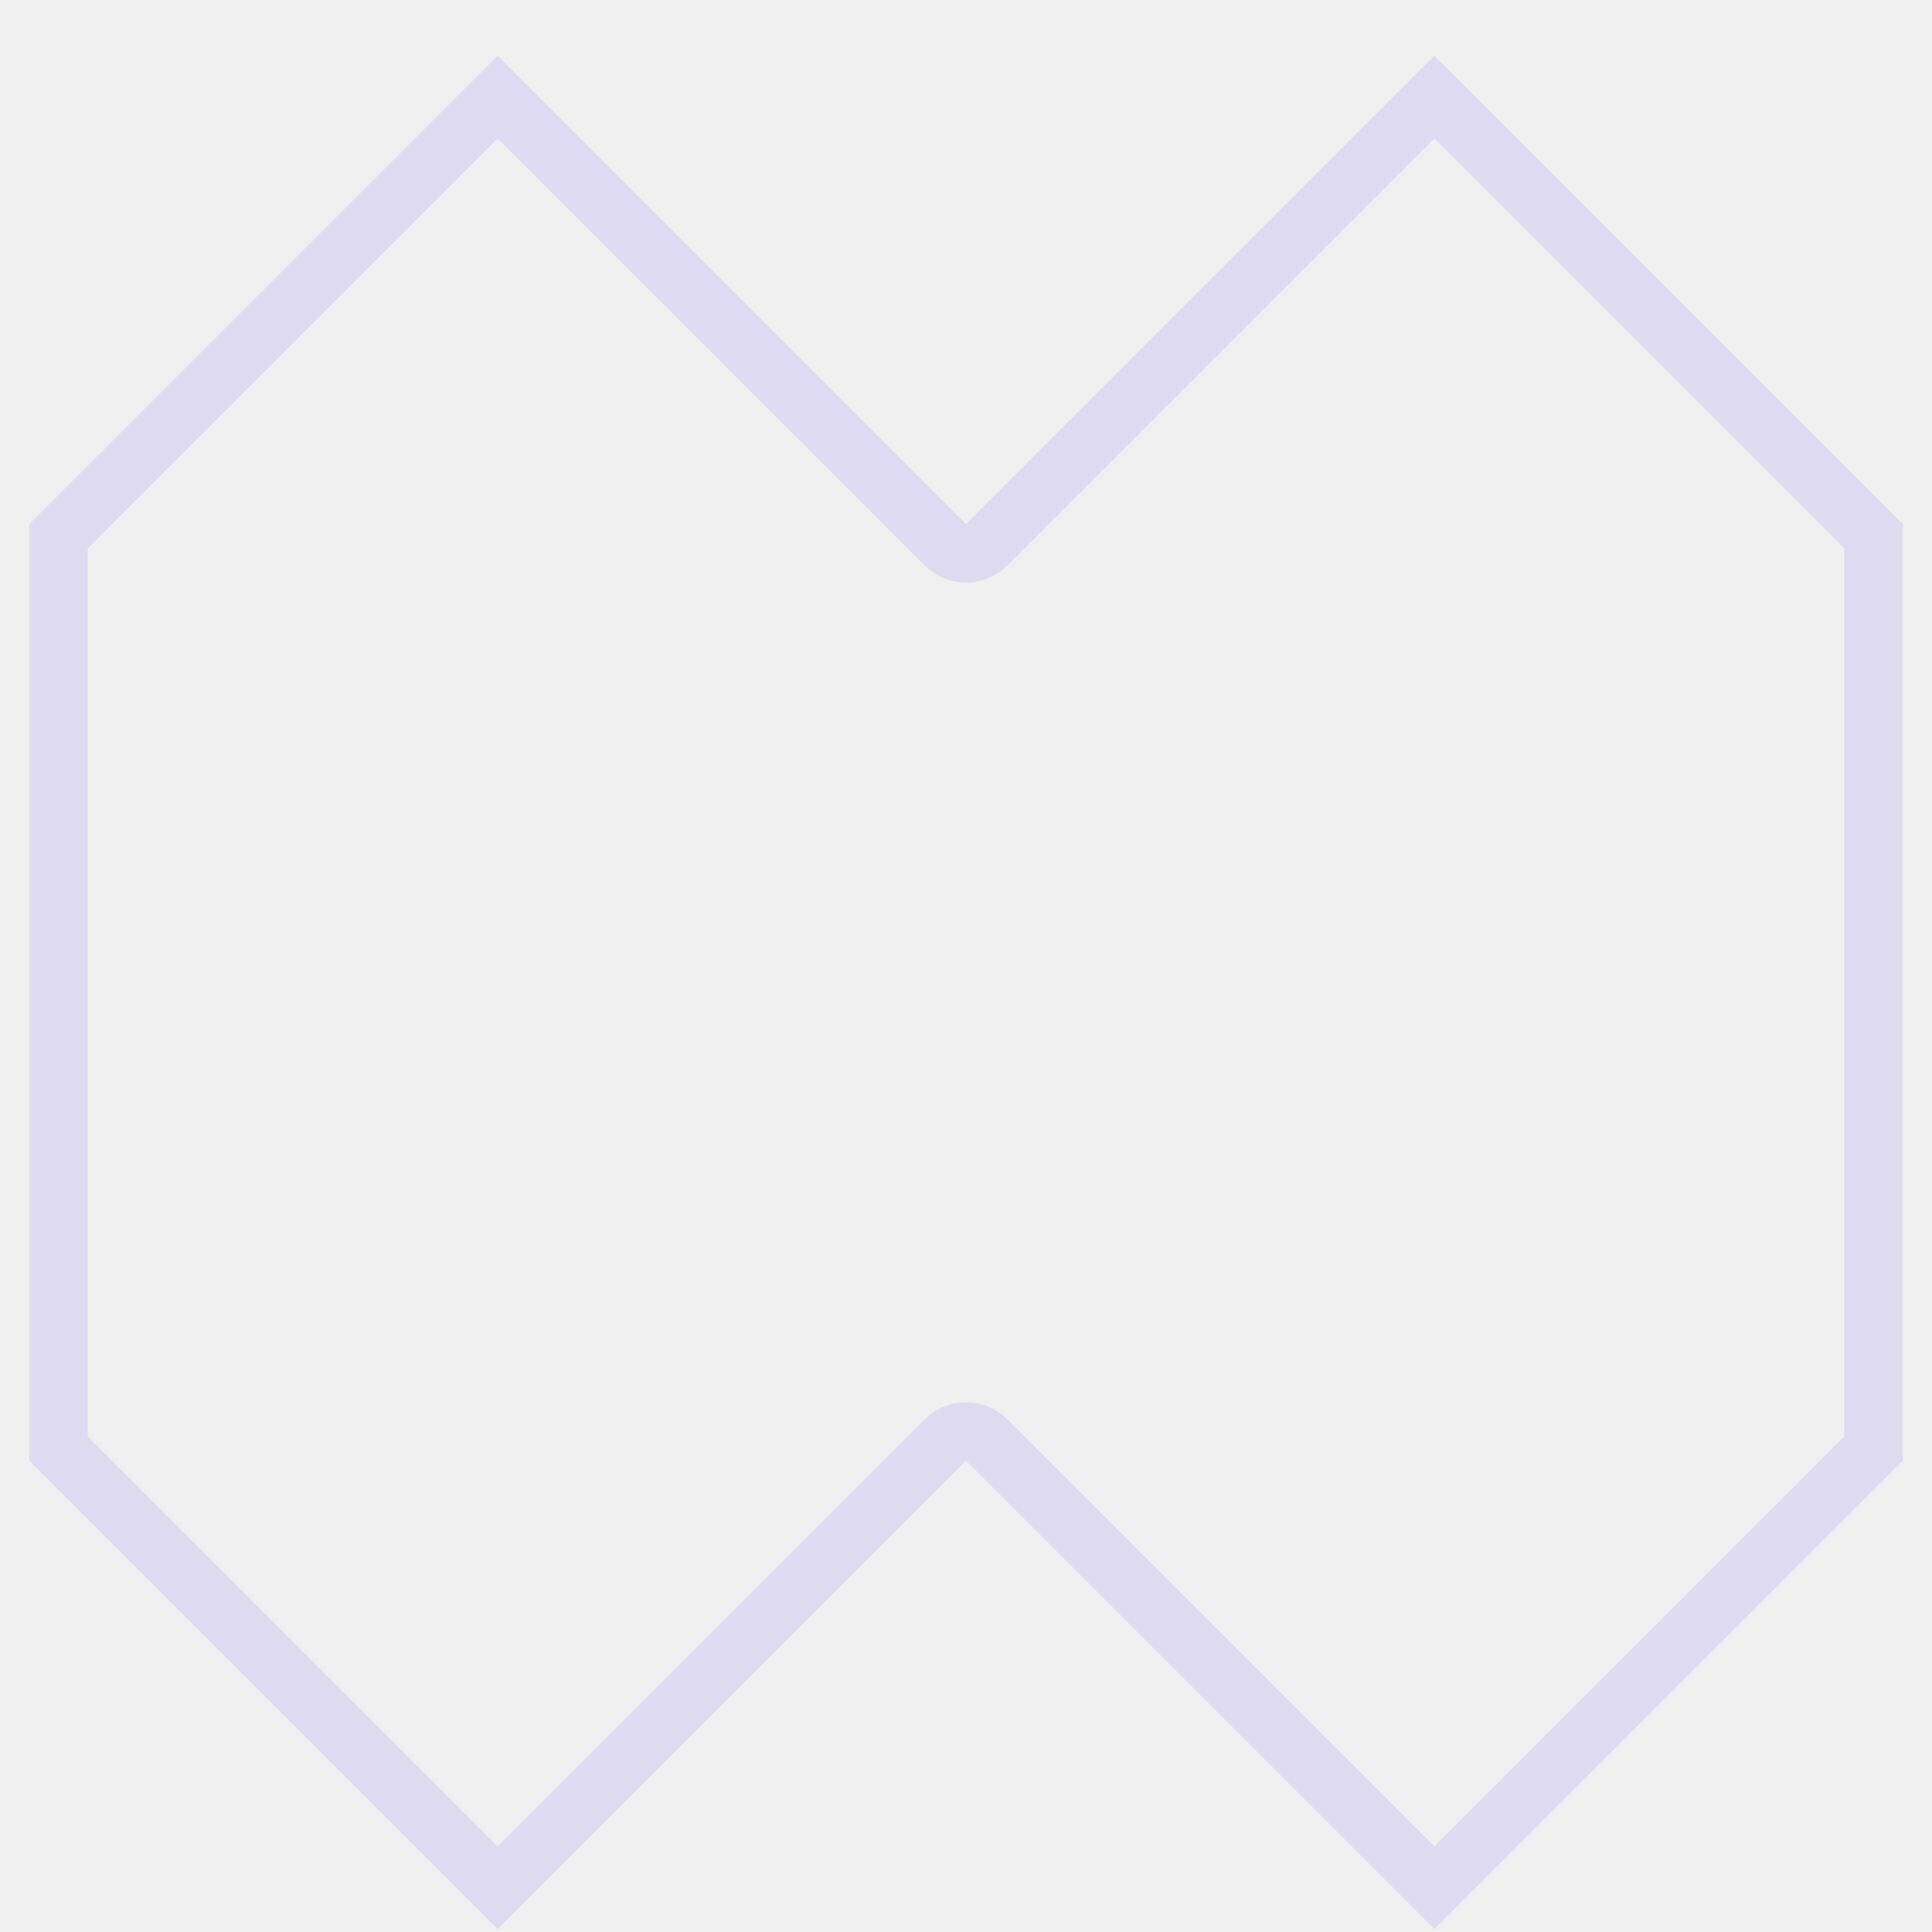
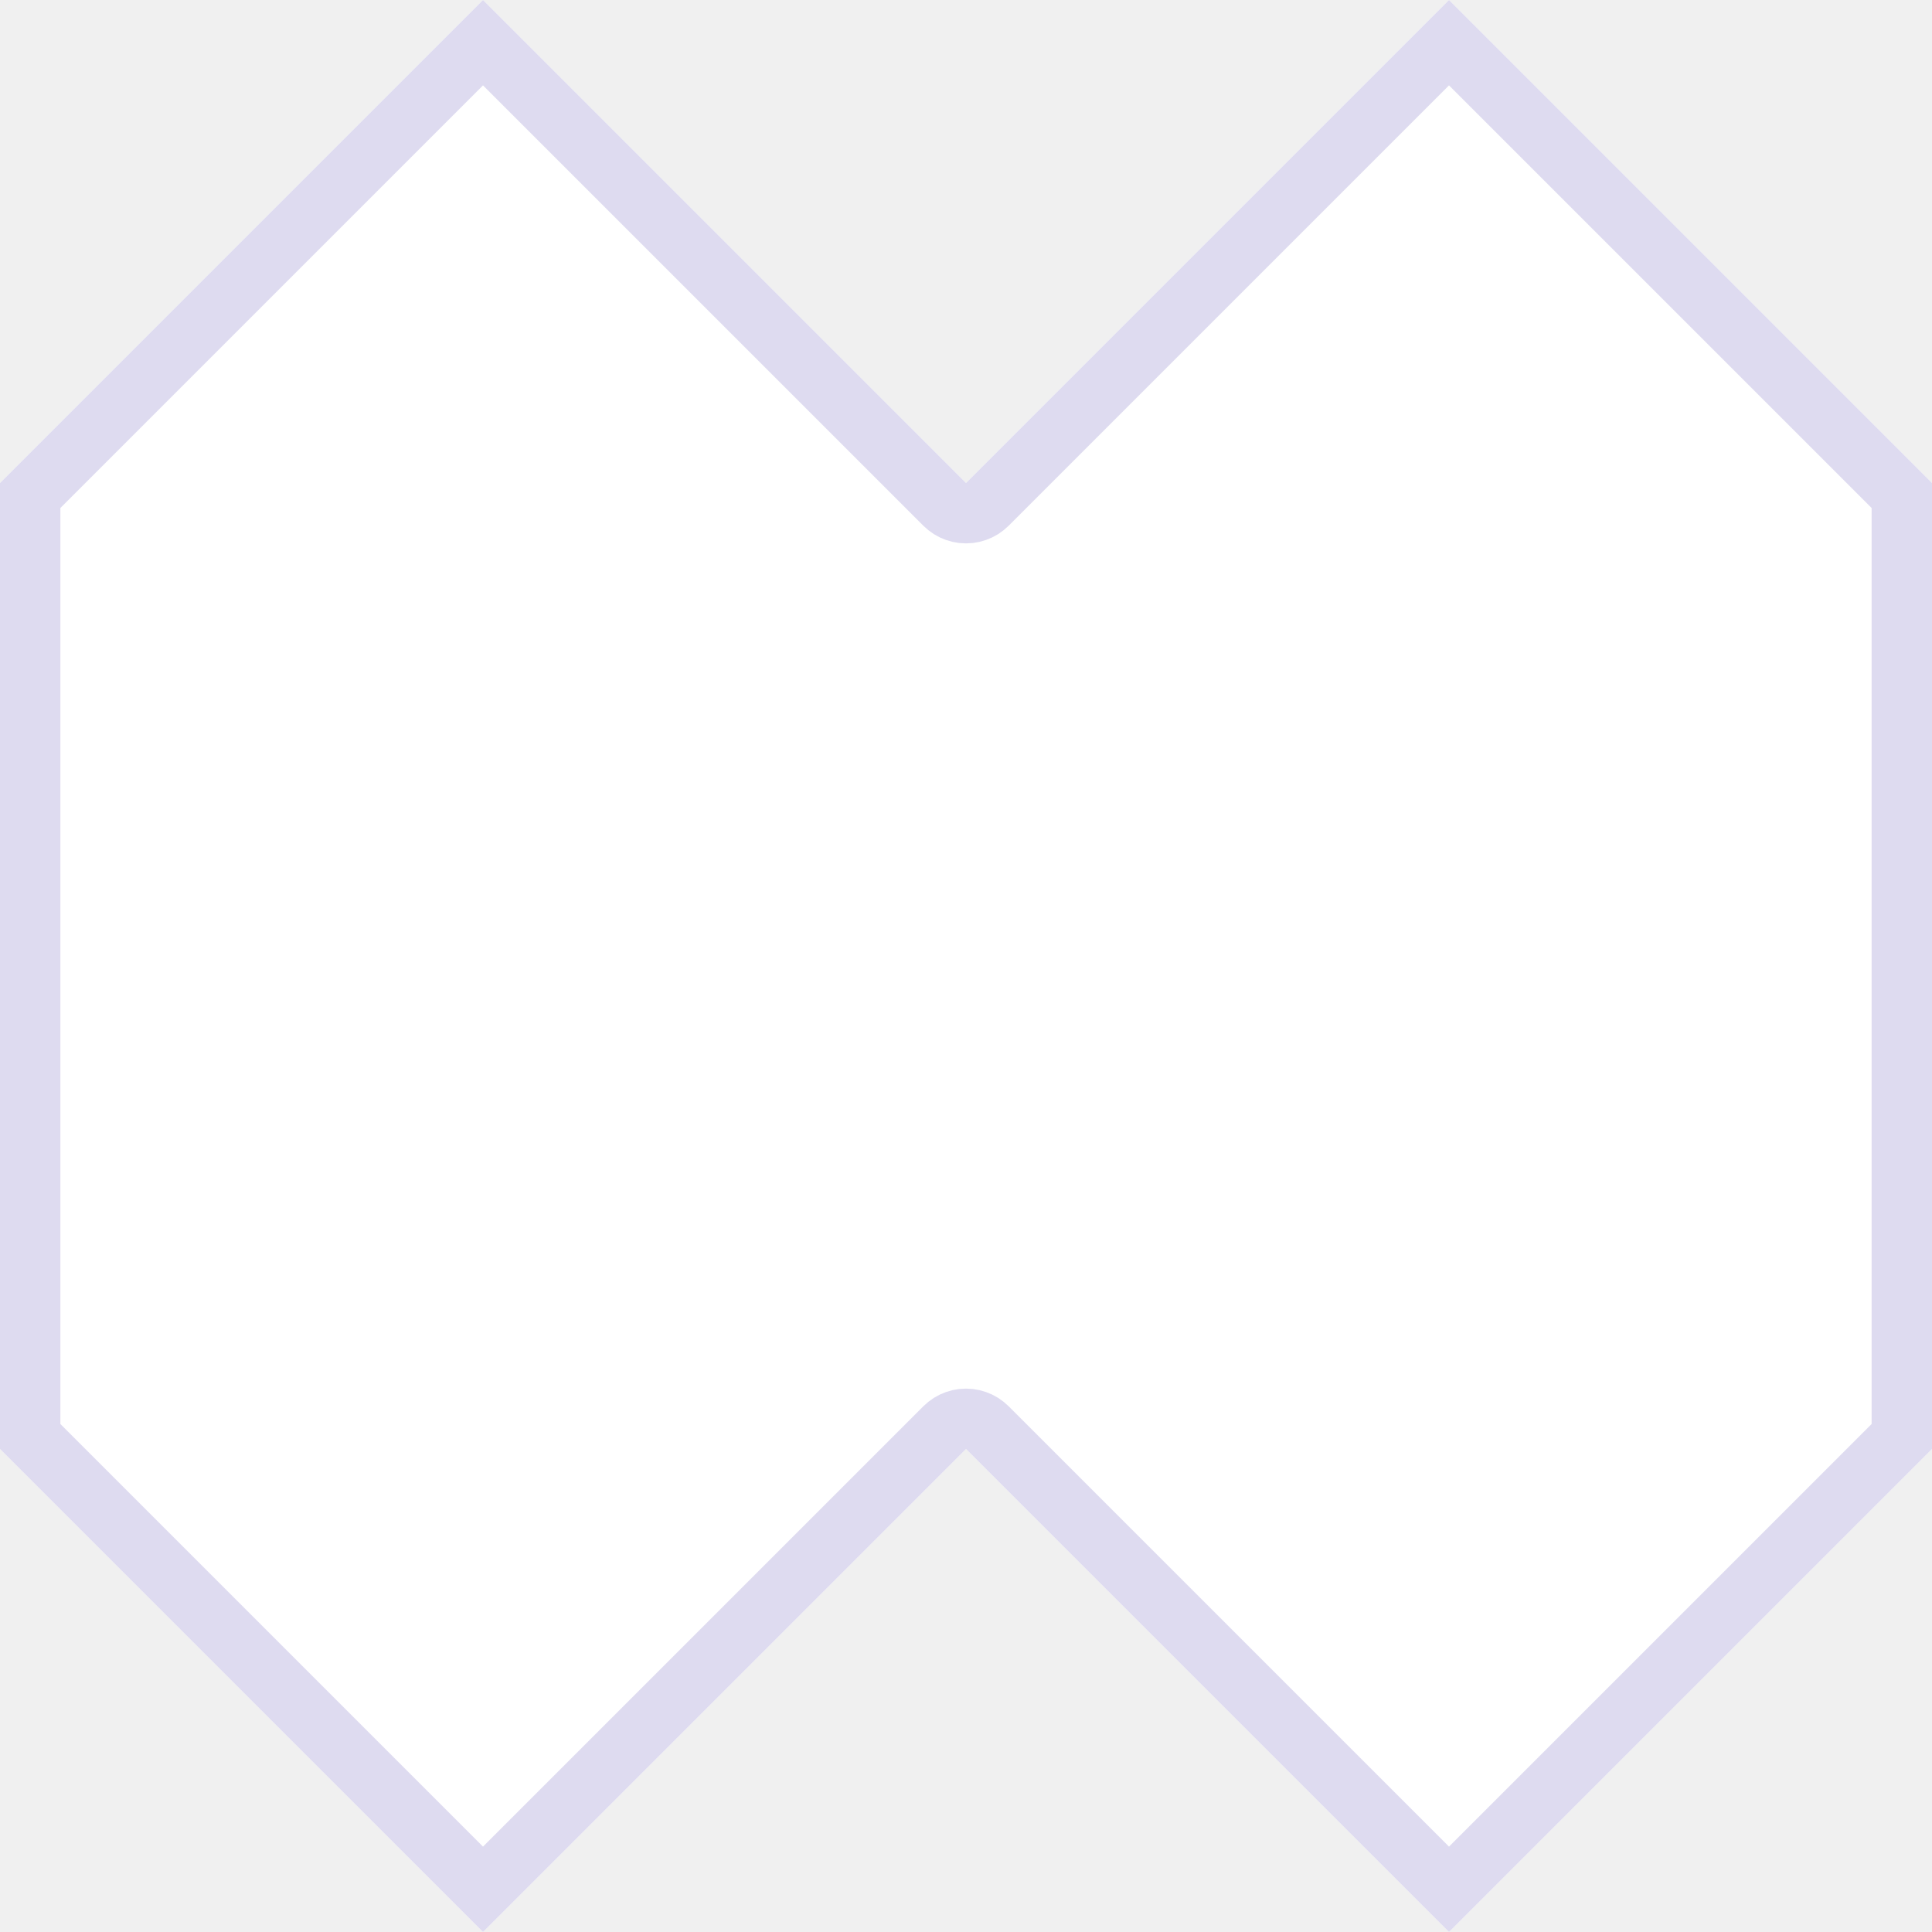
- <svg xmlns="http://www.w3.org/2000/svg" width="32px" height="32px" viewBox="0 0 32 33" version="1.1" xml:space="preserve" style="fill-rule:evenodd;clip-rule:evenodd;stroke-linejoin:round;stroke-miterlimit:1.414;">
-   <rect id="paper-part-middle" x="0" y="0.951" width="32" height="32" style="fill:none;" />
-   <path d="M32,8.951l0,16l-8,8l-8,-8l-8,8l-8,-8l0,-16l8,-8l8,8l8,-8l8,8Zm-31,0.414l0,15.172l7,7l7.293,-7.293l0.084,-0.075l0.091,-0.065l0.098,-0.054l0.104,-0.043l0.107,-0.031l0.111,-0.019l0.112,-0.006l0.112,0.006l0.111,0.019l0.107,0.031l0.104,0.043l0.098,0.054l0.091,0.065l0.084,0.075l7.293,7.293l7,-7l0,-15.172l-7,-7l-7.293,7.293l-0.084,0.075l-0.091,0.065l-0.098,0.054l-0.104,0.043l-0.107,0.031l-0.111,0.019l-0.112,0.006l-0.112,-0.006l-0.111,-0.019l-0.107,-0.031l-0.104,-0.043l-0.098,-0.054l-0.091,-0.065l-0.084,-0.075l-7.293,-7.293l-7,7Z" style="fill:#dedbf0;" />
+ <svg xmlns="http://www.w3.org/2000/svg" width="32px" height="32px" viewBox="0 0 32 32" style="fill-rule:evenodd;clip-rule:evenodd;stroke-linejoin:round;stroke-miterlimit:1.414;">
+   <path d="M24,32l-8,-8l-8,8l-8,-8l0,-16l8,-8l8,8l8,-8l8,8l0,16l-8,8Z" style="fill:#fff;" />
+   <path d="M32,8l0,16l-8,8l-8,-8l-8,8l-8,-8l0,-16l8,-8l8,8l8,-8l8,8Zm-15.293,0.707l-0.084,0.075l-0.091,0.065l-0.098,0.054l-0.104,0.043l-0.107,0.031l-0.111,0.019l-0.112,0.006l-0.112,-0.006l-0.111,-0.019l-0.107,-0.031l-0.104,-0.043l-0.098,-0.054l-0.091,-0.065l-0.084,-0.075l-7.293,-7.293l-7,7l0,15.172l7,7l7.293,-7.293l0.084,-0.075l0.091,-0.065l0.098,-0.054l0.104,-0.043l0.107,-0.031l0.111,-0.019l0.112,-0.006l0.112,0.006l0.111,0.019l0.107,0.031l0.104,0.043l0.098,0.054l0.091,0.065l0.084,0.075l7.293,7.293l7,-7l0,-15.172l-7,-7l-7.293,7.293Z" style="fill:#dedbf0;" />
</svg>
